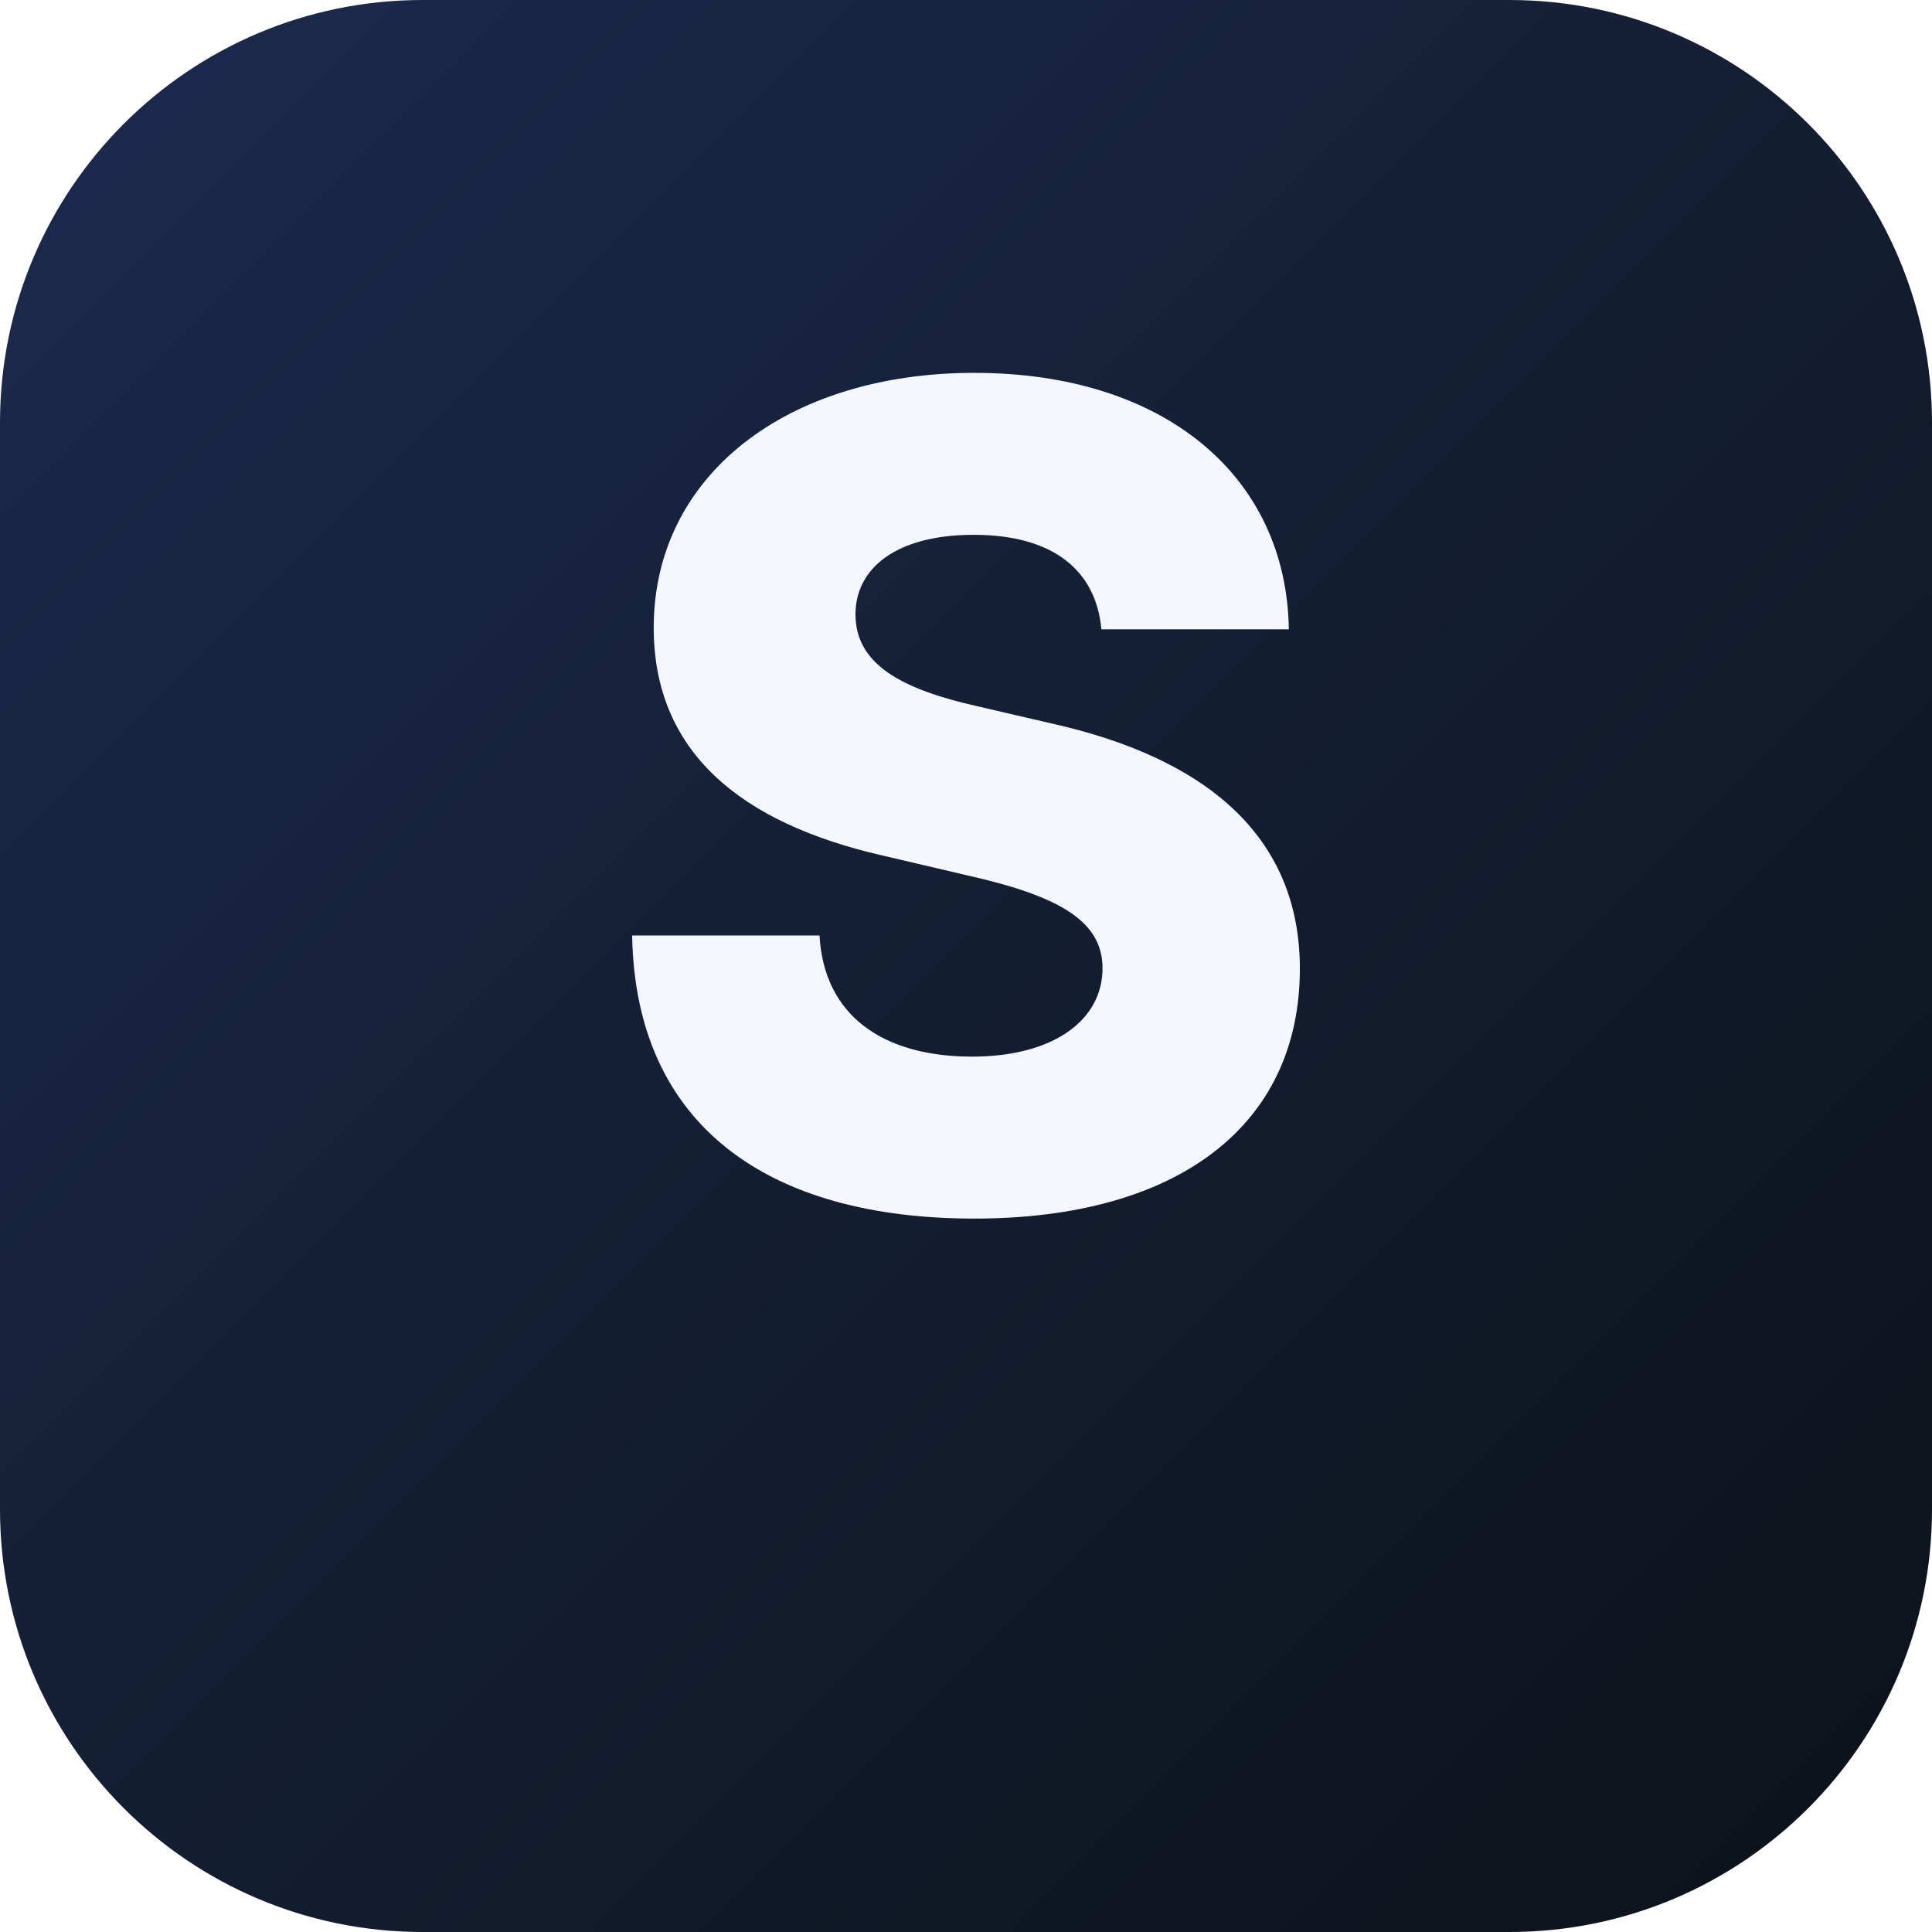
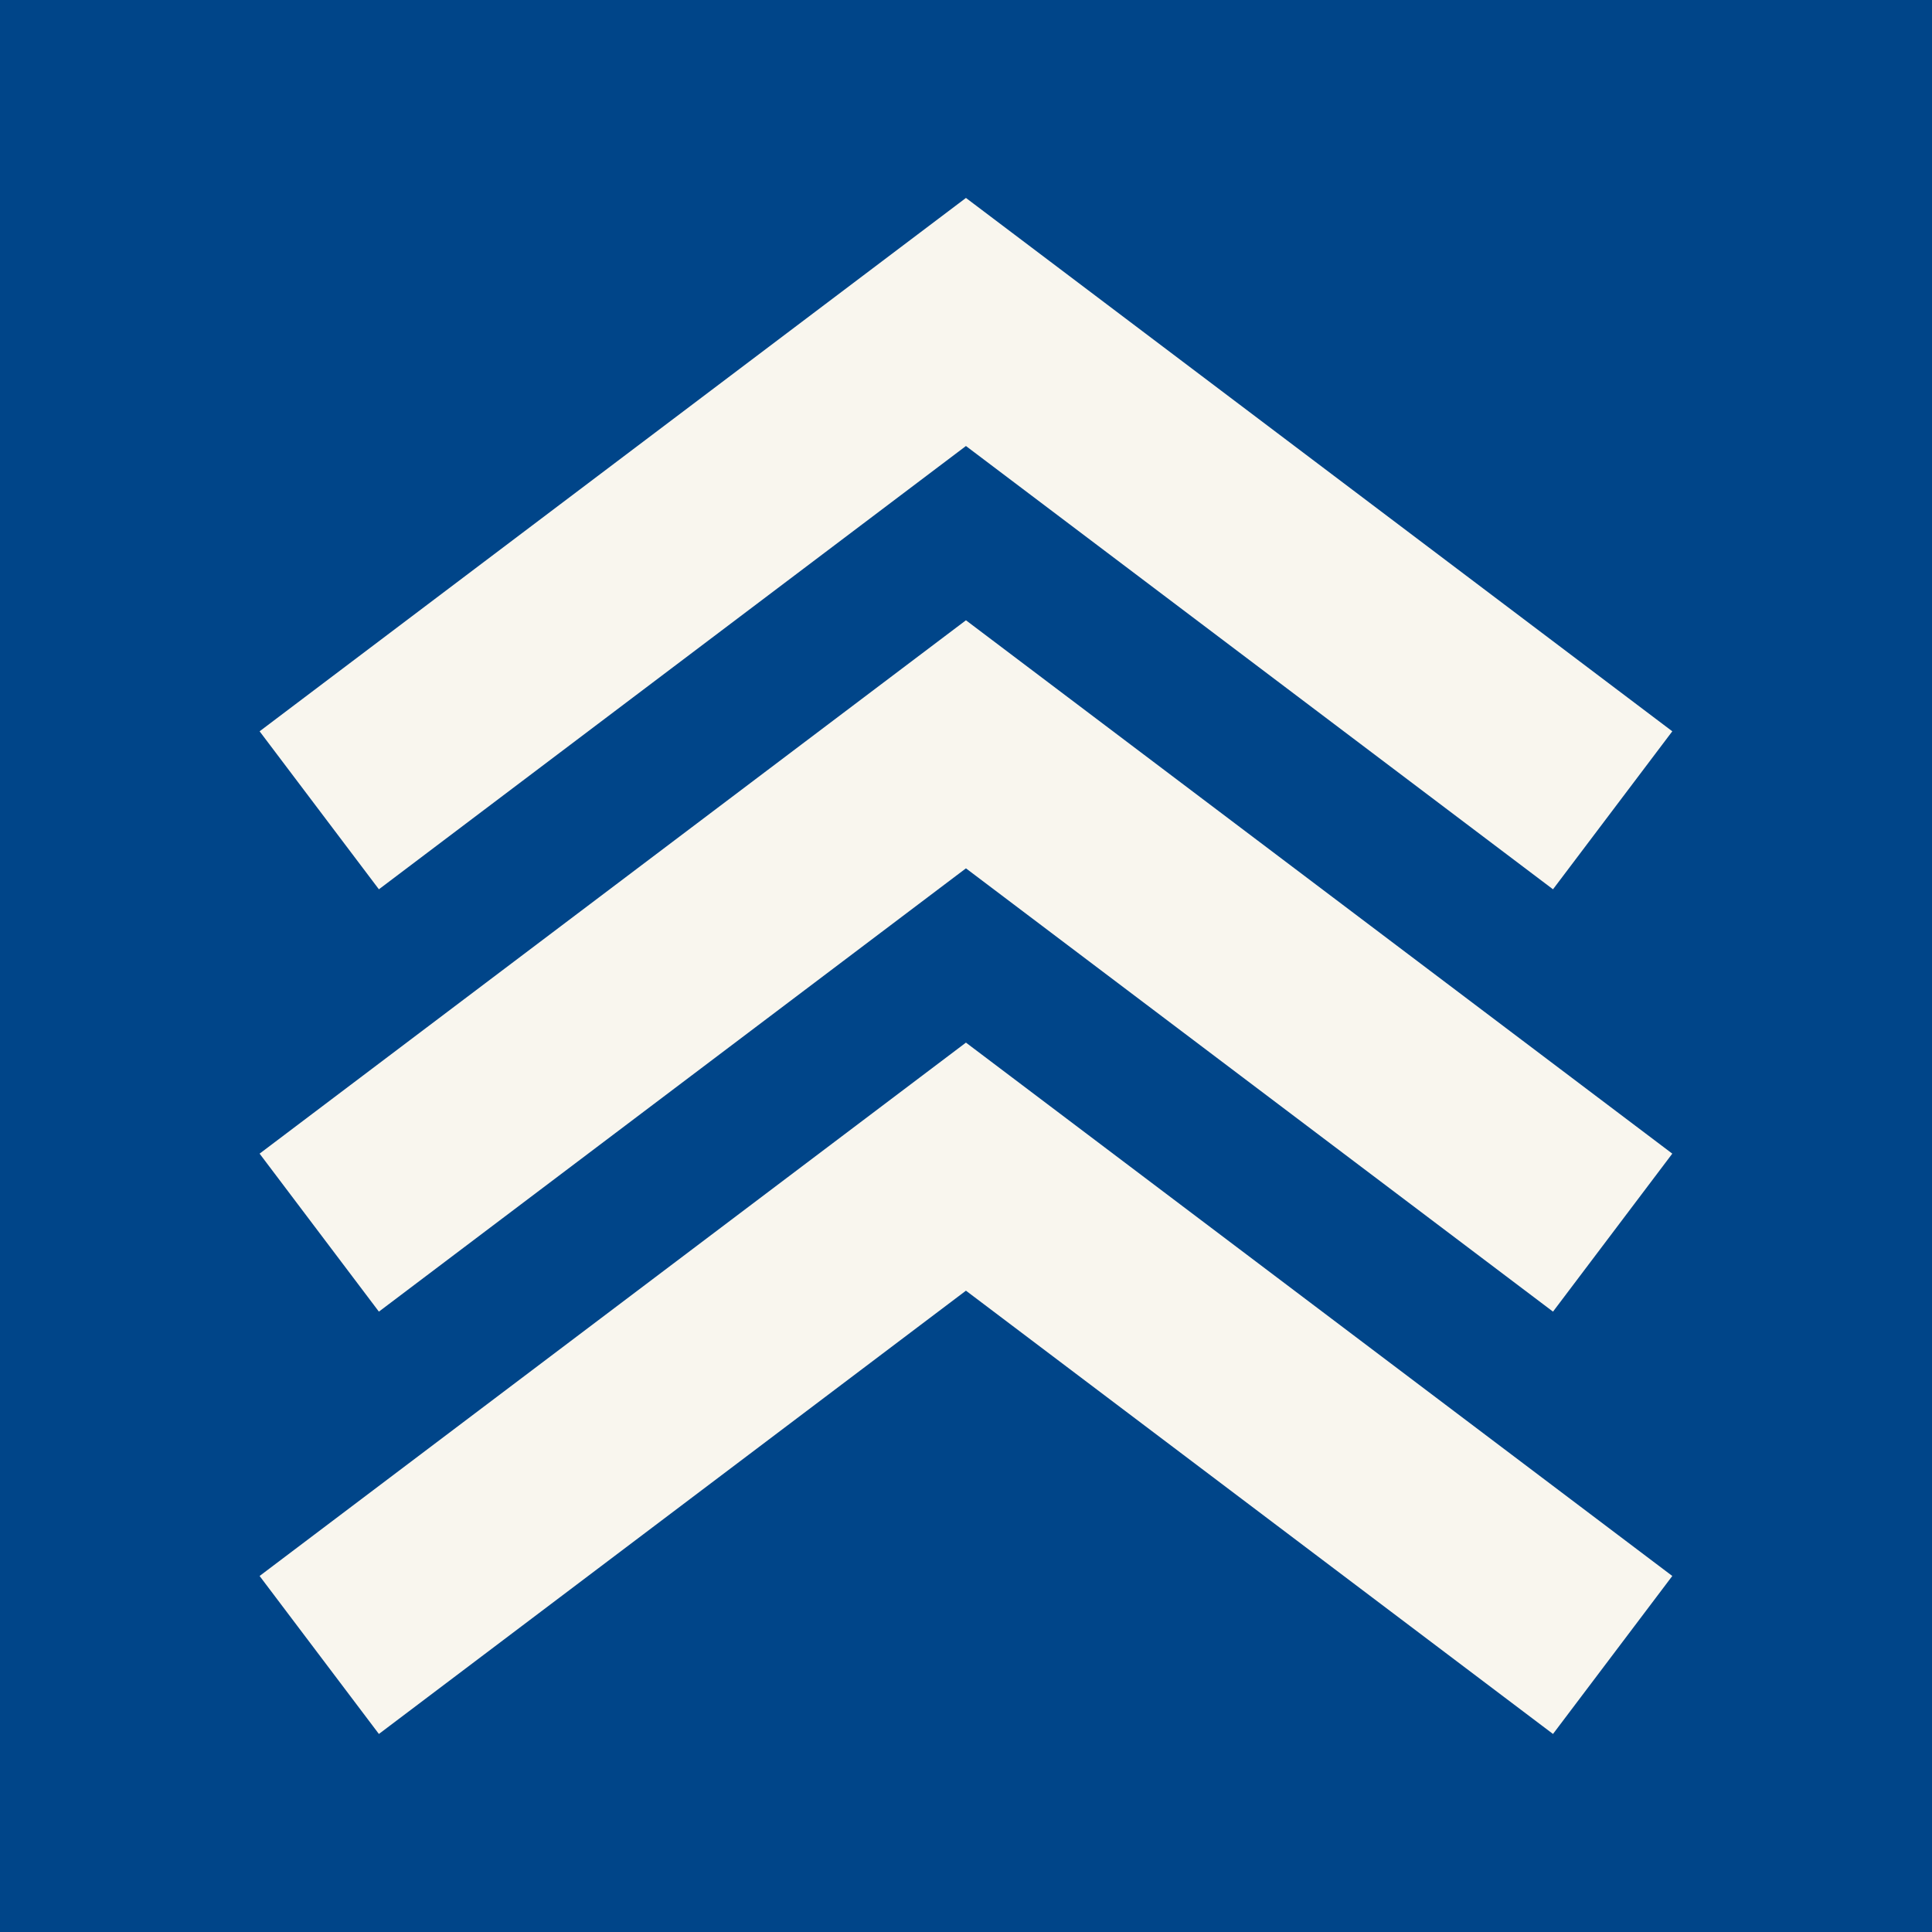
- <svg xmlns="http://www.w3.org/2000/svg" width="512" height="512" viewBox="0 0 512 512" role="img" aria-label="Site icon">
-   <defs>
-     <linearGradient id="bg" x1="0" y1="0" x2="1" y2="1">
-       <stop offset="0%" stop-color="#1B2B4F" />
-       <stop offset="100%" stop-color="#0D1117" />
-     </linearGradient>
-   </defs>
-   <rect width="512" height="512" rx="112" fill="url(#bg)" />
-   <text x="256" y="320" text-anchor="middle" font-family="Segoe UI, Inter, Arial, sans-serif" font-weight="800" font-size="300" fill="#F5F7FF" letter-spacing="-8">S</text>
+ <svg xmlns="http://www.w3.org/2000/svg" viewBox="0 0 256 256">
+   <rect width="256" height="256" fill="#004589" />
+   <g transform="translate(16.07 18.18) scale(0.8744)" fill="none" stroke="#F9F6EE" stroke-width="30" stroke-linecap="butt" stroke-linejoin="miter" stroke-miterlimit="4">
+     <polyline points="30,102 128,28 226,102" />
+     <polyline points="30,166 128,92 226,166" />
+     <polyline points="30,230 128,156 226,230" />
+   </g>
</svg>
